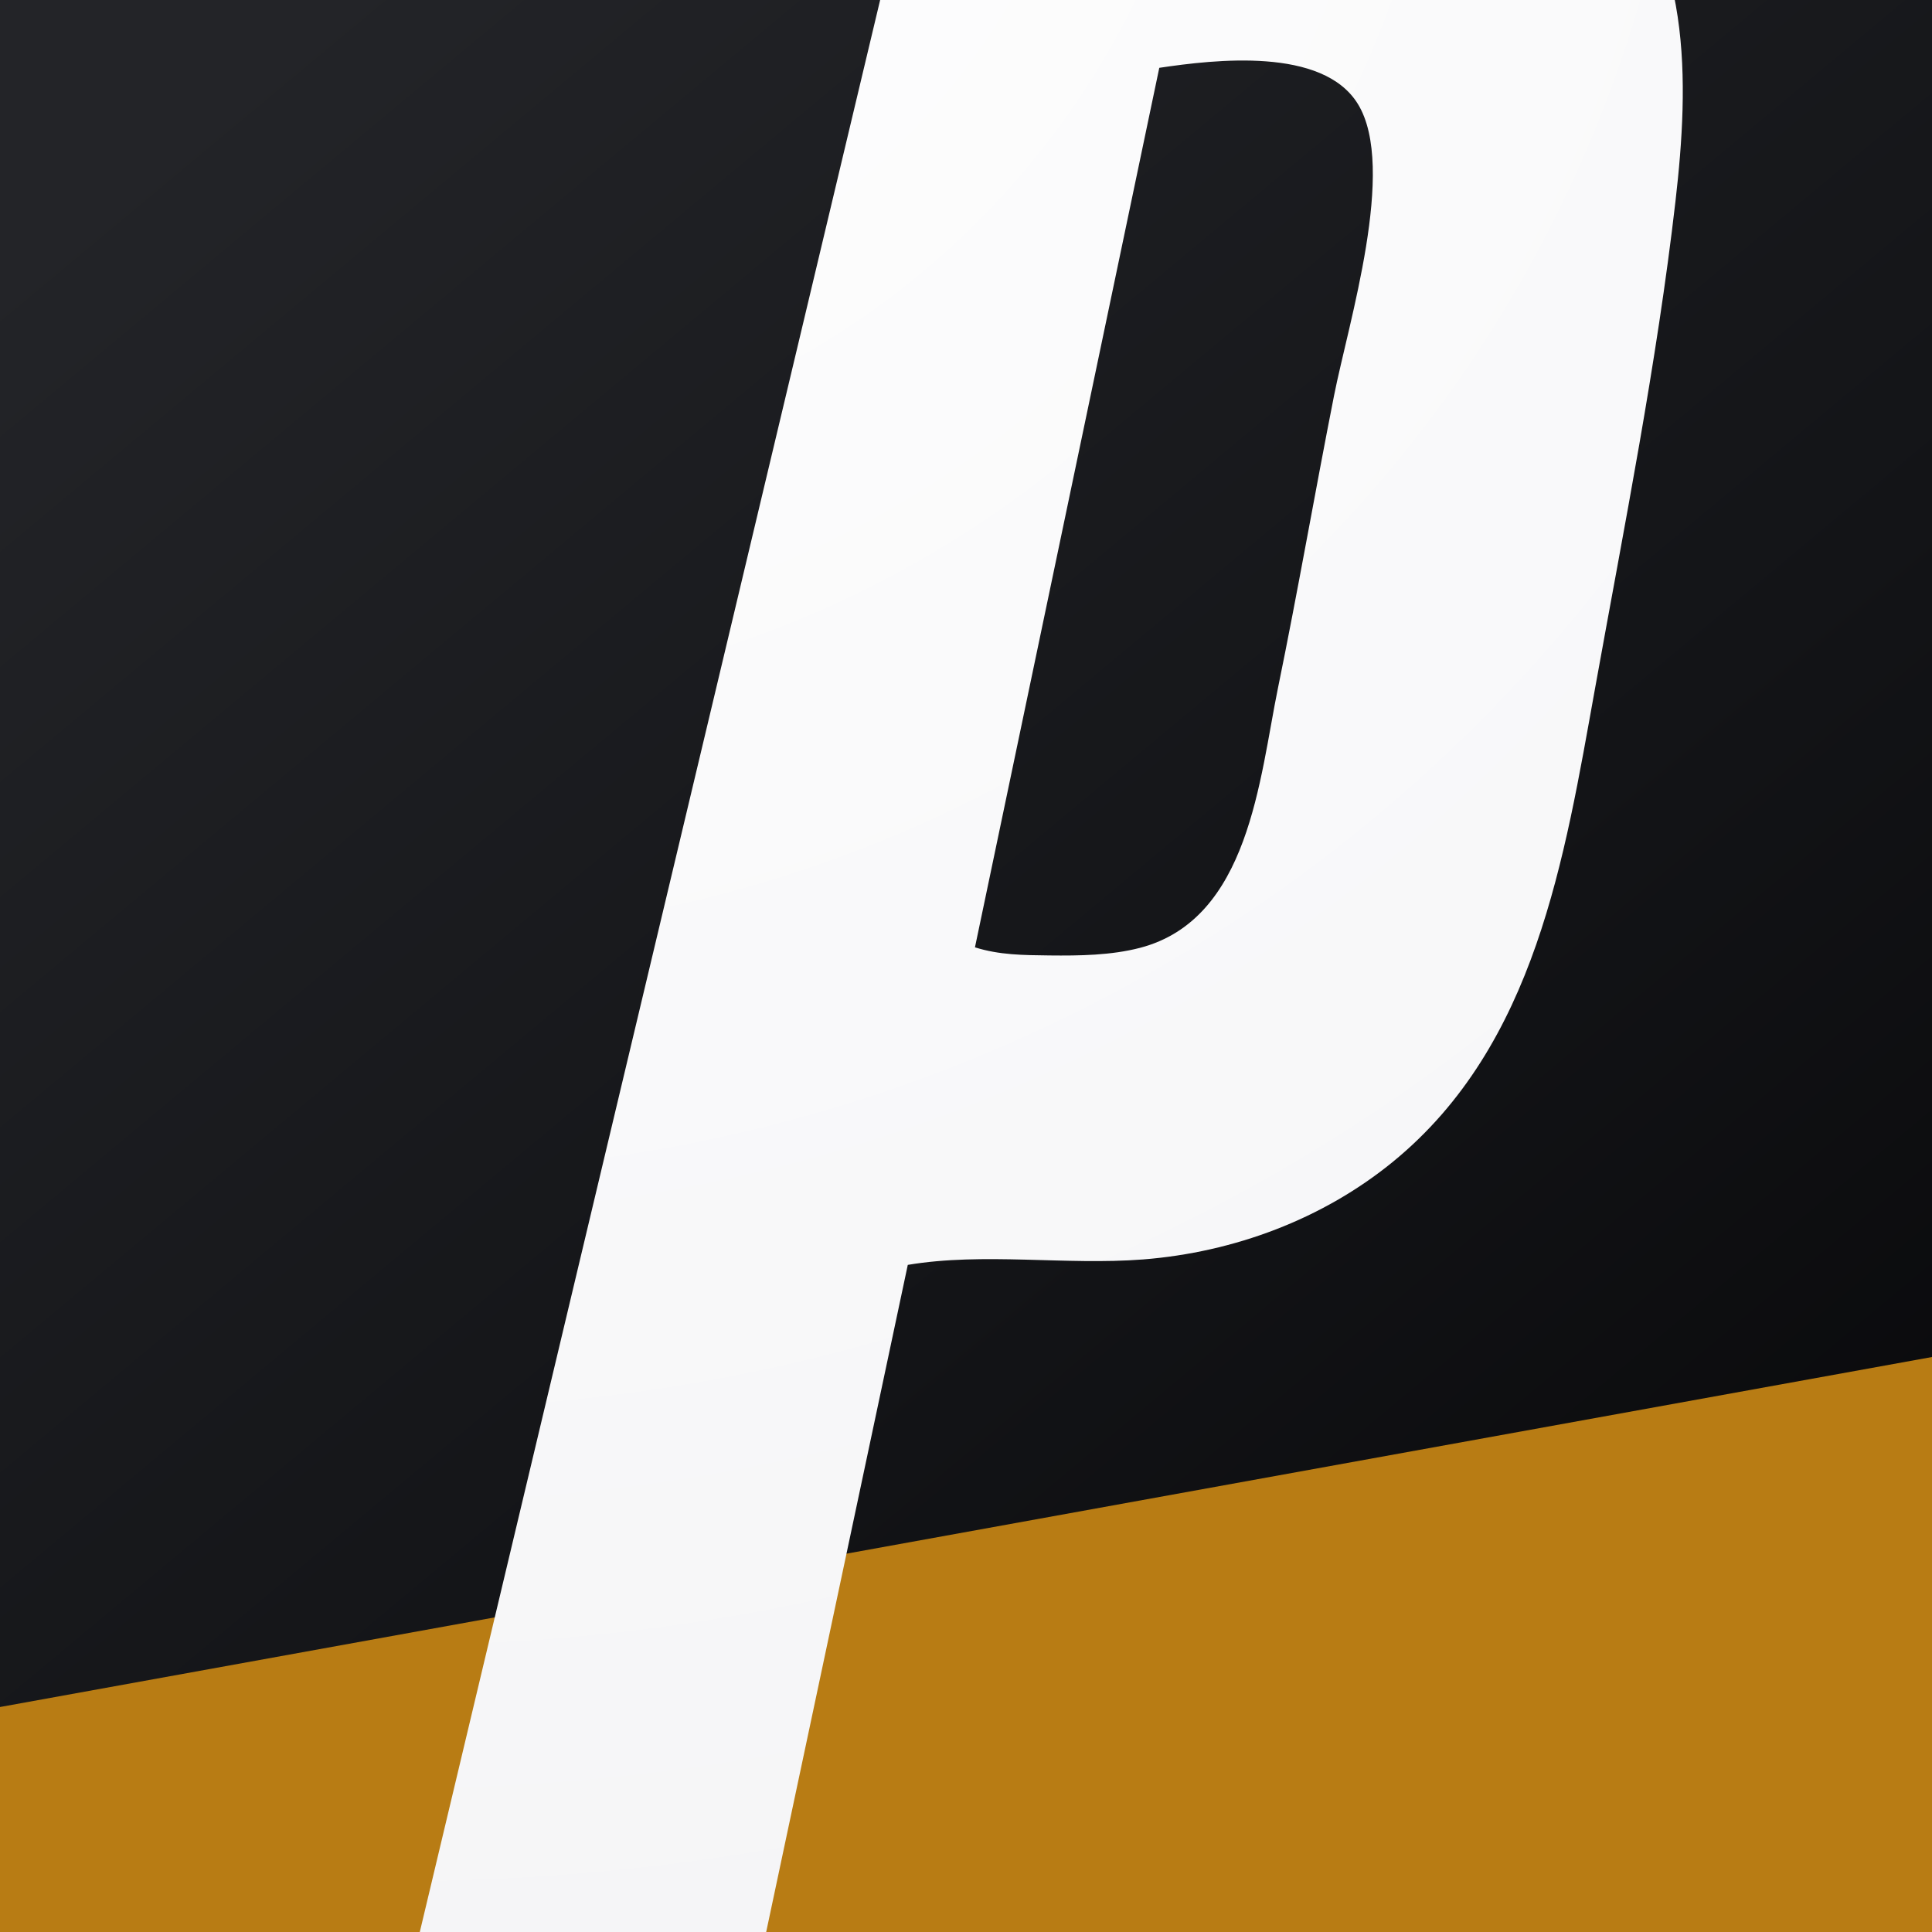
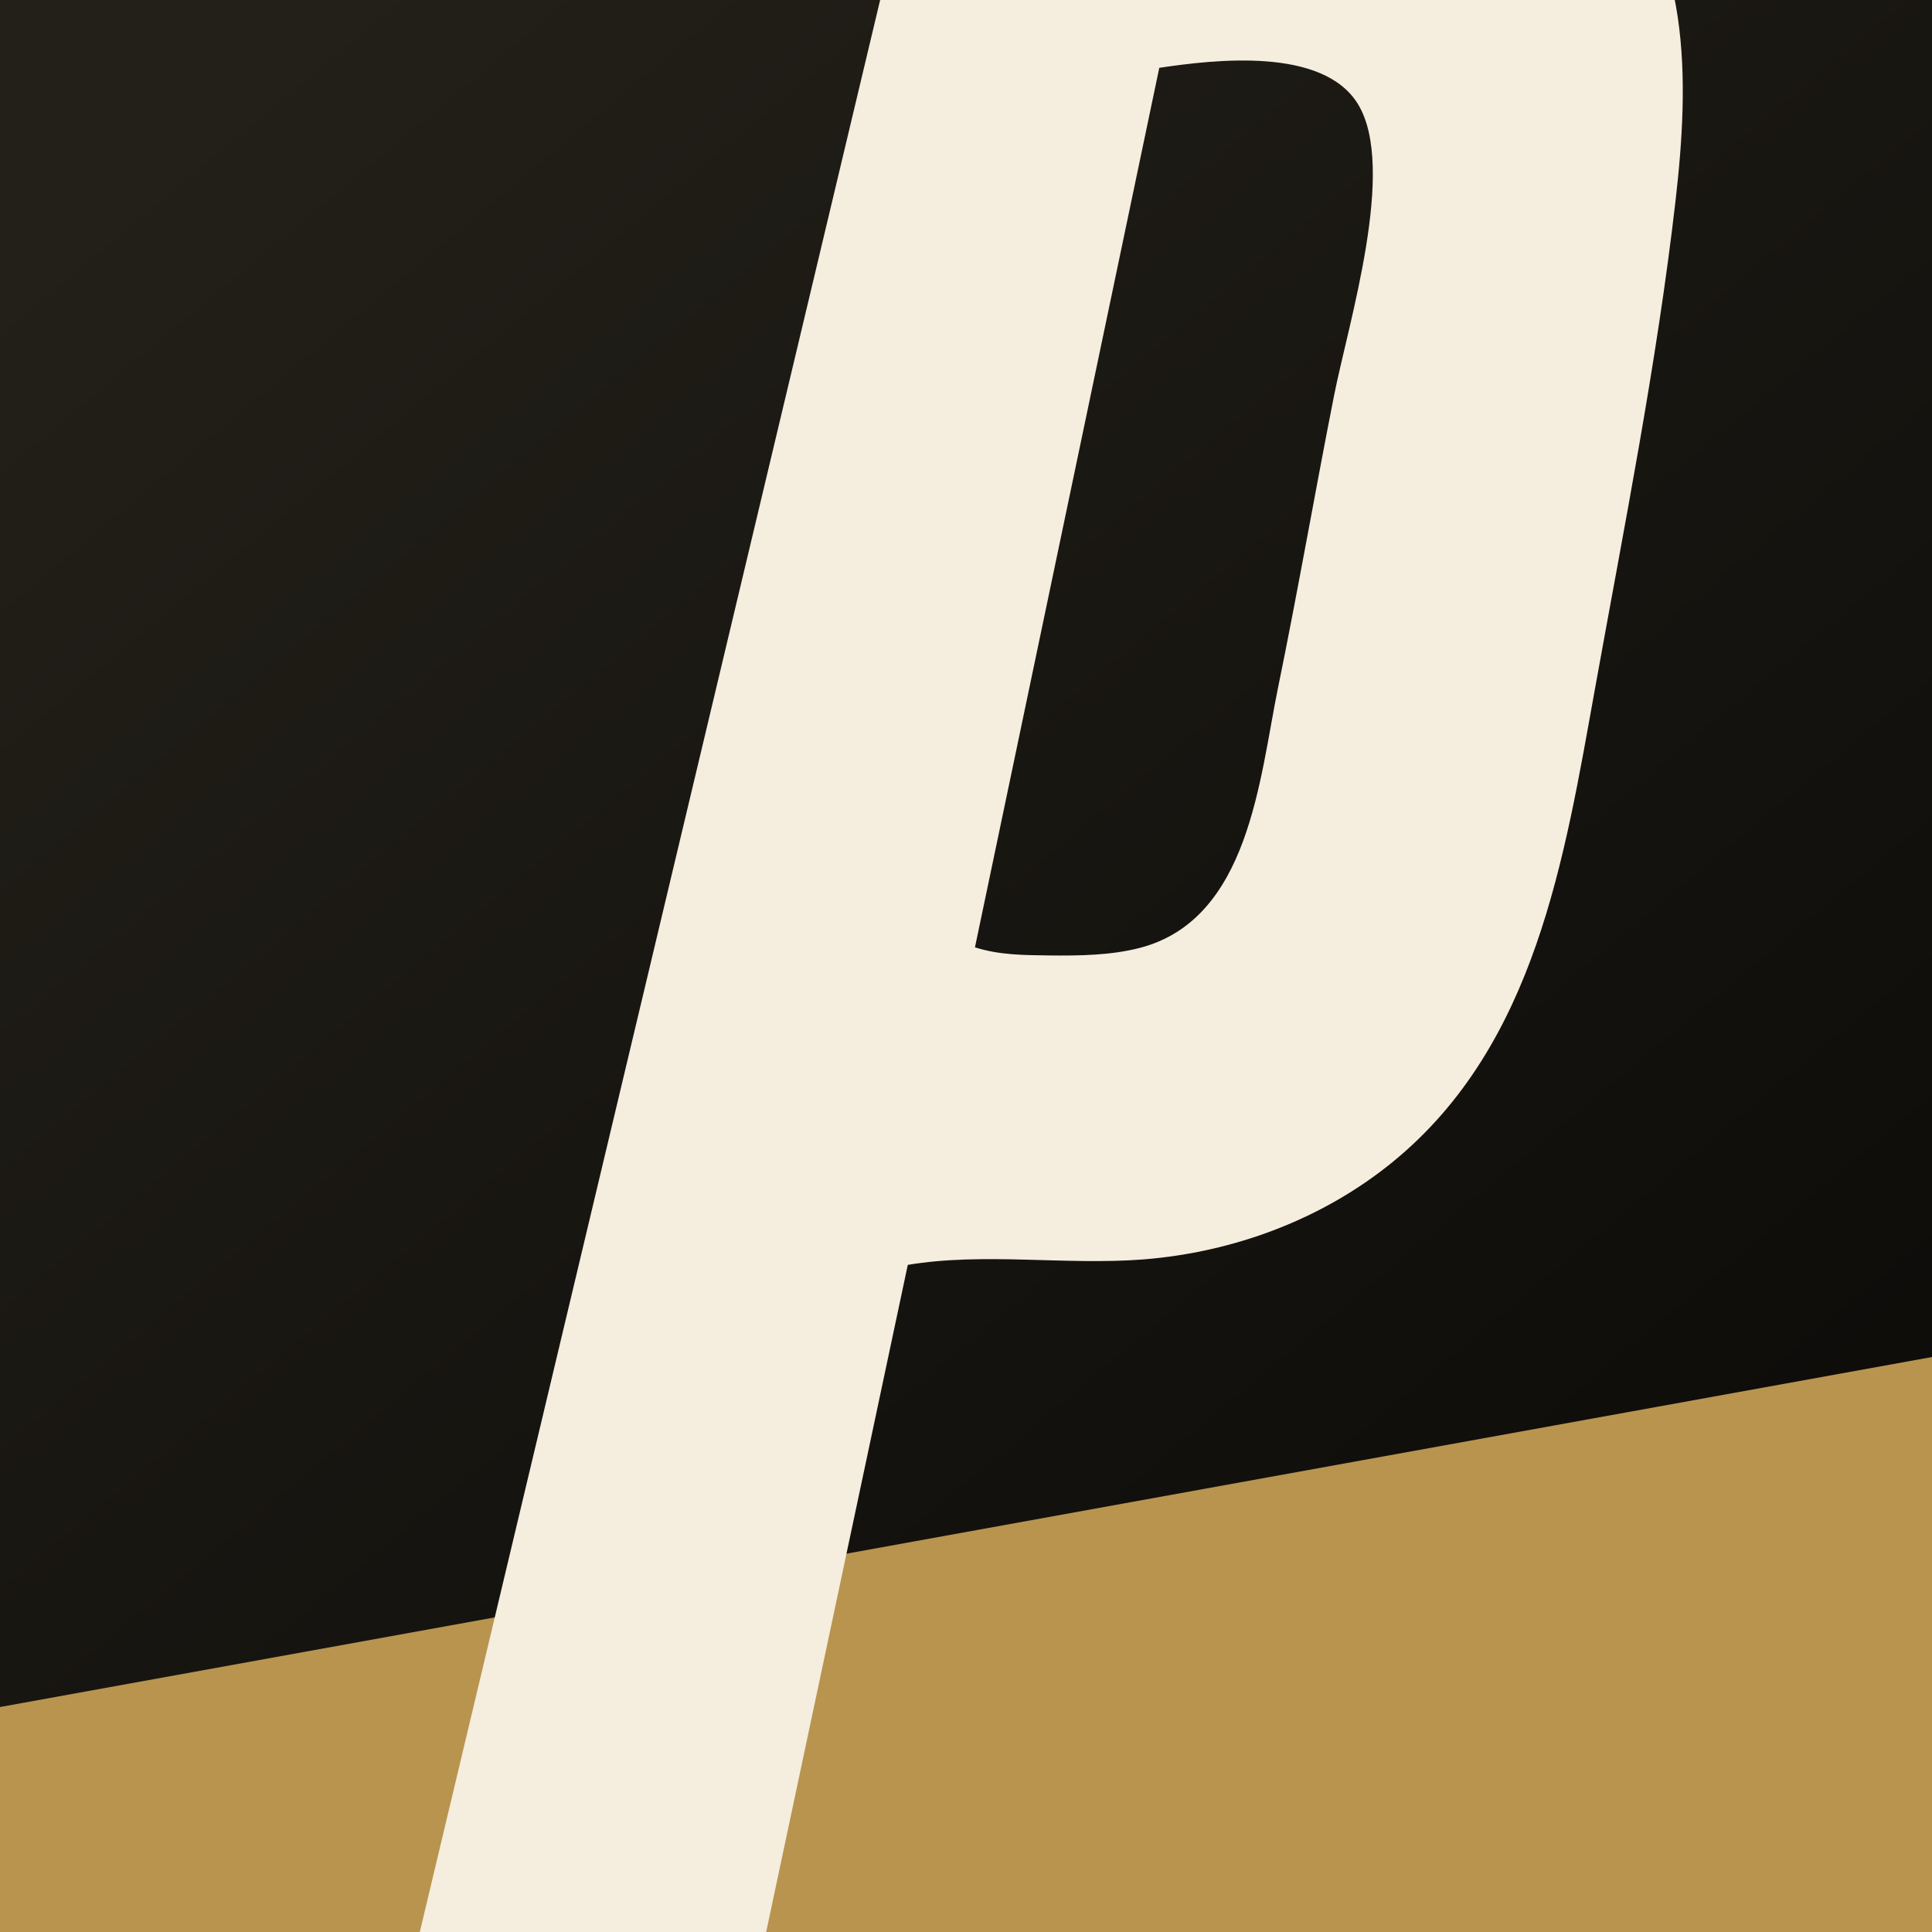
<svg xmlns="http://www.w3.org/2000/svg" viewBox="0 0 1024 1024" role="img" aria-label="Podium">
  <defs>
    <linearGradient id="bg" x1="120" y1="40" x2="920" y2="1000" gradientUnits="userSpaceOnUse">
-       <stop stop-color="#232428" />
-       <stop offset=".6" stop-color="#131417" />
-       <stop offset="1" stop-color="#08080a" />
+       <stop stop-color="#232019" />
+       <stop offset="1" stop-color="#0b0a08" />
    </linearGradient>
-     <radialGradient id="s" cx="300" cy="220" r="900" gradientUnits="userSpaceOnUse">
-       <stop stop-color="#ffffff" />
-       <stop offset=".55" stop-color="#eeeef1" />
-       <stop offset="1" stop-color="#b4b5bf" />
-     </radialGradient>
  </defs>
  <rect width="1024" height="1024" fill="url(#bg)" />
-   <path d="M-40 912 L1064 712 L1064 1064 L-40 1064 Z" fill="#b87c14" />
-   <path transform="translate(545 512) scale(4.3) translate(-378.35 -383.8)" fill="url(#s)" d="M366.5 237.84C382.17 237.71 397.83 237.84 413.5 237.78C425.68 237.74 439.18 238.04 448.67 246.85C460.33 257.68 459.8 274.99 458.13 289.5C455.82 309.57 451.8 329.66 448.22 349.54C444.43 370.55 440.9 393.5 423.35 407.89C414.65 415.02 403.67 419.09 392.5 419.97C382.97 420.71 372.86 419.07 363.5 420.64C355.77 457.07 348.03 493.51 340.3 529.94C325.83 529.94 311.37 529.94 296.9 529.94C320.1 432.57 343.3 335.21 366.5 237.84ZM394.5 273.09C386.93 309.23 379.35 345.36 371.78 381.5C374.8 382.45 377.72 382.46 380.97 382.5C384.65 382.54 388.56 382.49 392.13 381.56C405.6 378.03 406.84 360.73 409.13 349.53C411.59 337.55 413.67 325.5 416.04 313.5C417.79 304.62 423.82 285.42 418.98 277.55C414.65 270.5 401.34 272.07 394.5 273.09Z" />
+   <path d="M-40 912 L1064 712 L1064 1064 L-40 1064 Z" fill="#b8944f" />
+   <path transform="translate(545 512) scale(4.3) translate(-378.35 -383.8)" fill="#f5eddd" d="M366.5 237.84C382.17 237.71 397.83 237.84 413.5 237.78C425.68 237.74 439.18 238.04 448.67 246.85C460.33 257.68 459.8 274.99 458.13 289.5C455.82 309.57 451.8 329.66 448.22 349.54C444.43 370.55 440.9 393.5 423.35 407.89C414.65 415.02 403.67 419.09 392.5 419.97C382.97 420.71 372.86 419.07 363.5 420.64C355.77 457.07 348.03 493.51 340.3 529.94C325.83 529.94 311.37 529.94 296.9 529.94C320.1 432.57 343.3 335.21 366.5 237.84ZM394.5 273.09C386.93 309.23 379.35 345.36 371.78 381.5C374.8 382.45 377.72 382.46 380.97 382.5C384.65 382.54 388.56 382.49 392.13 381.56C405.6 378.03 406.84 360.73 409.13 349.53C411.59 337.55 413.67 325.5 416.04 313.5C417.79 304.62 423.82 285.42 418.98 277.55C414.65 270.5 401.34 272.07 394.5 273.09Z" />
</svg>
